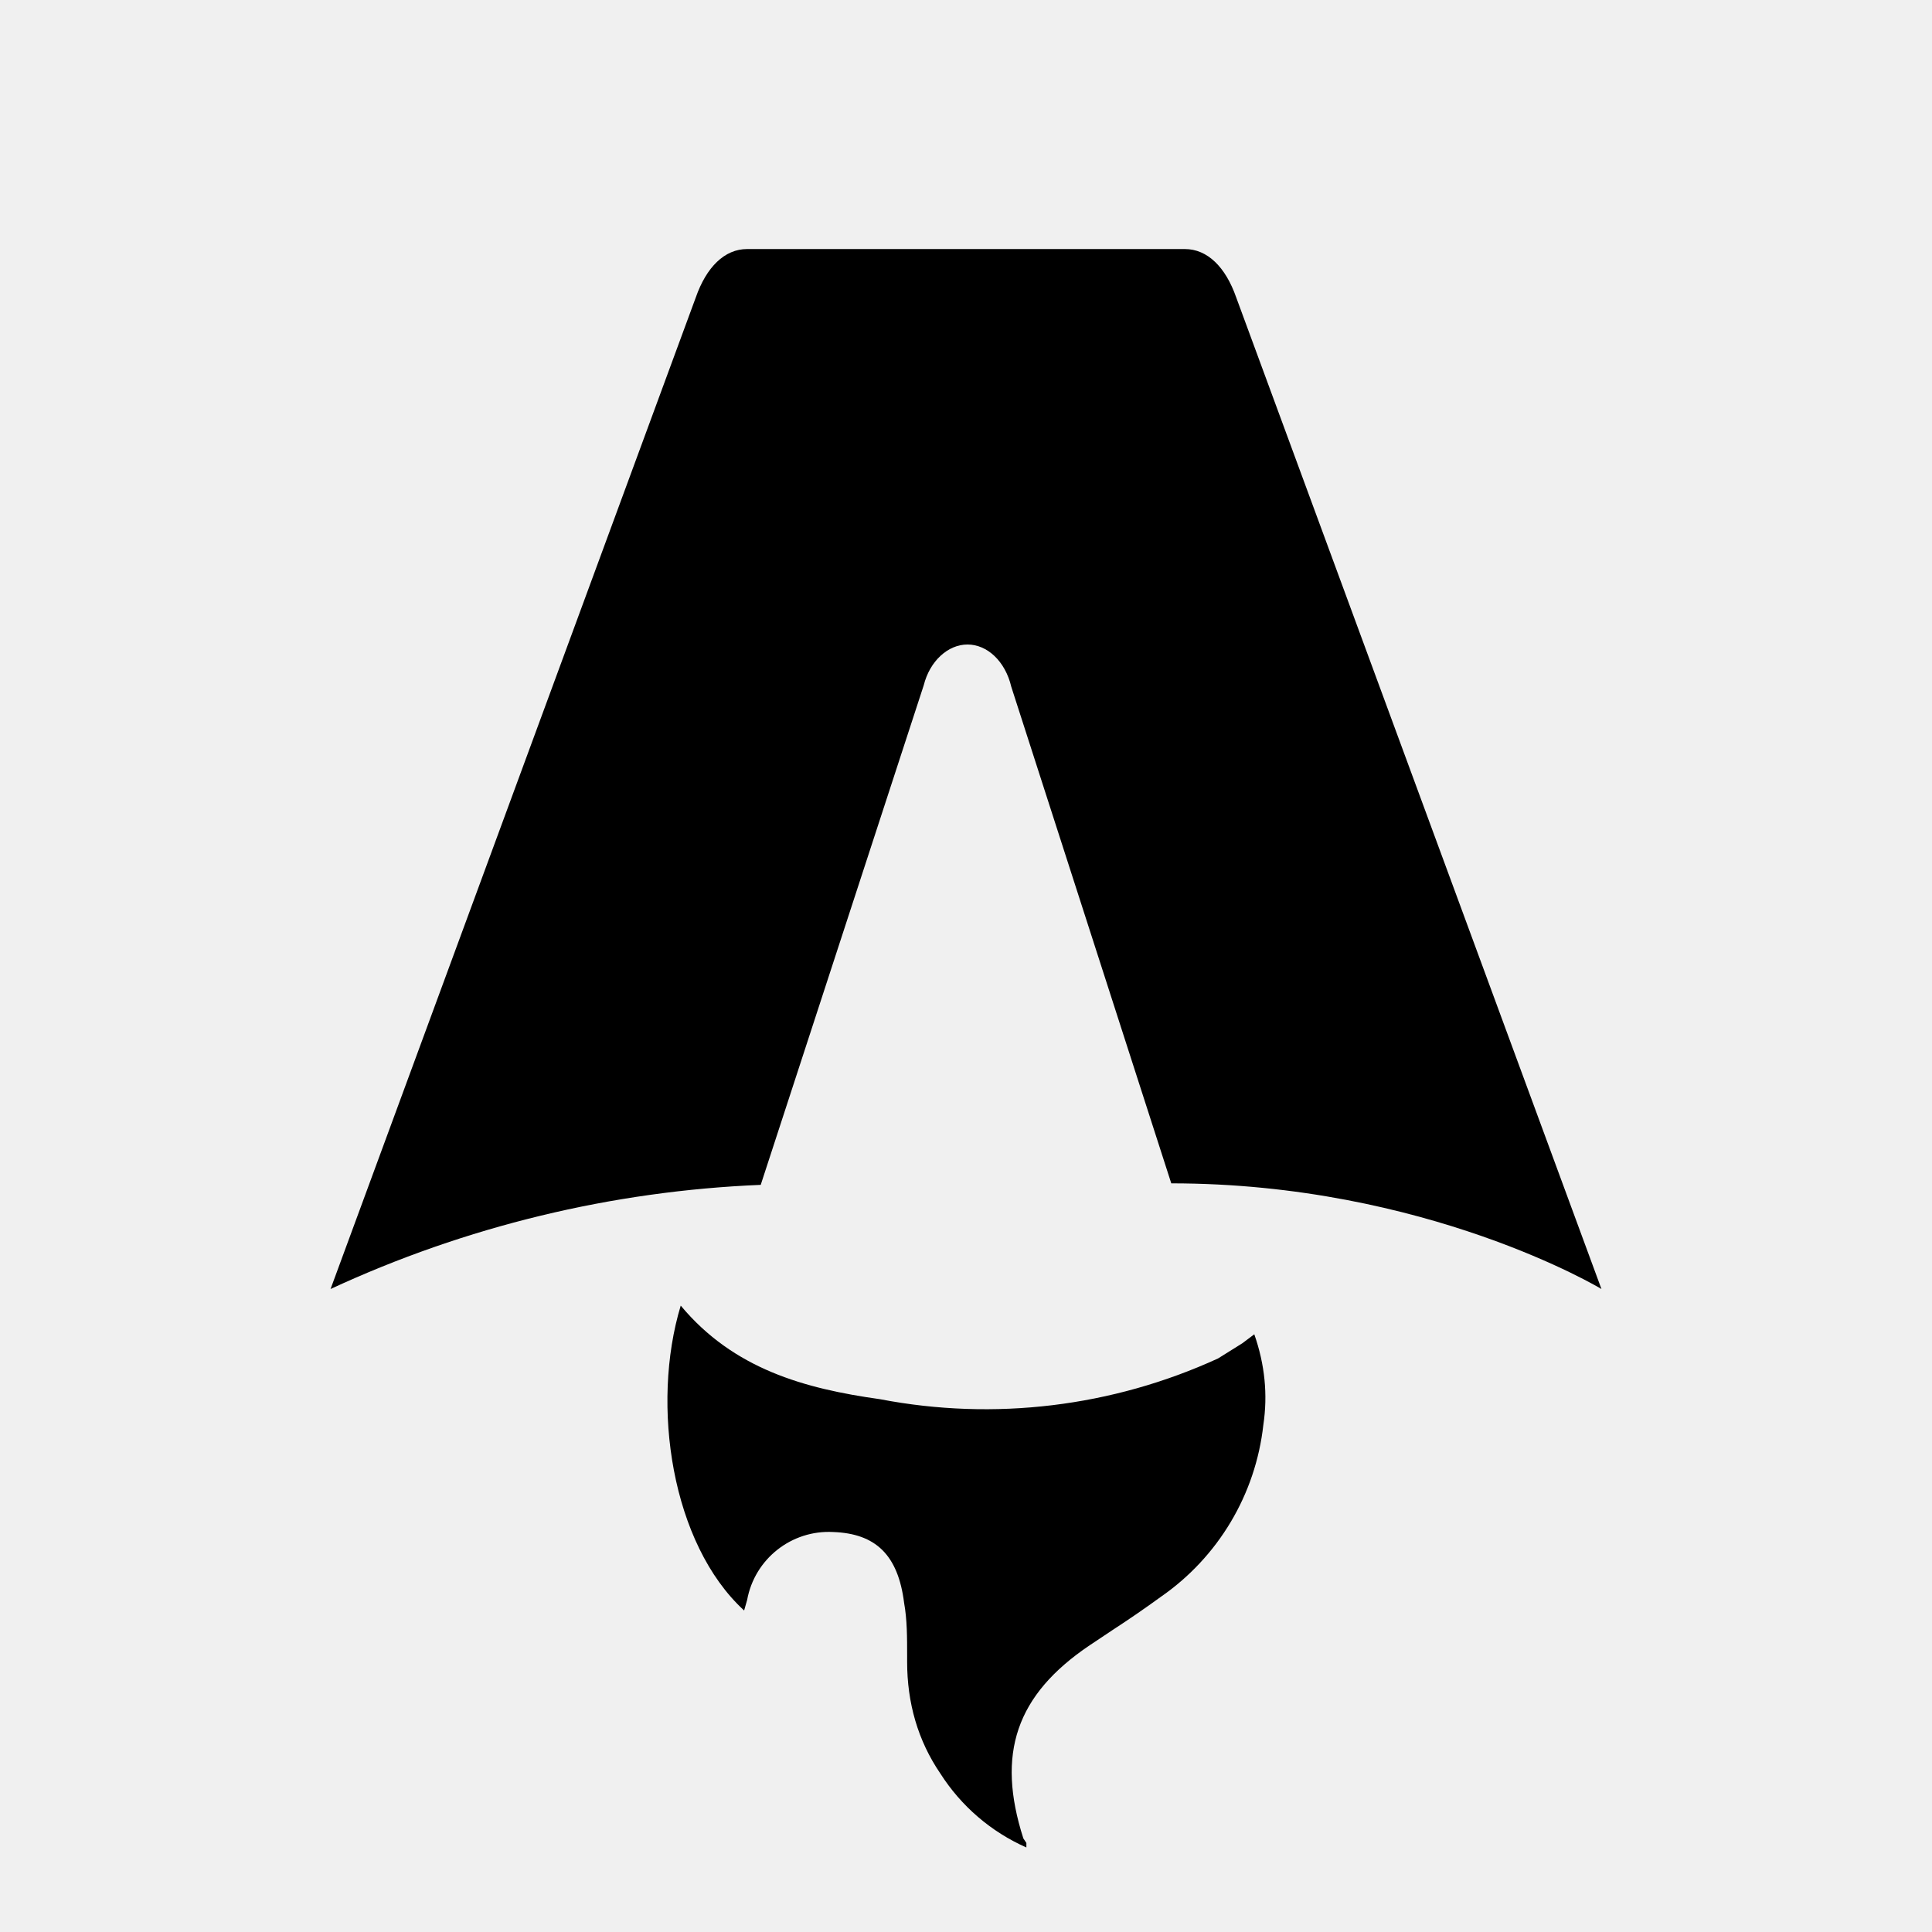
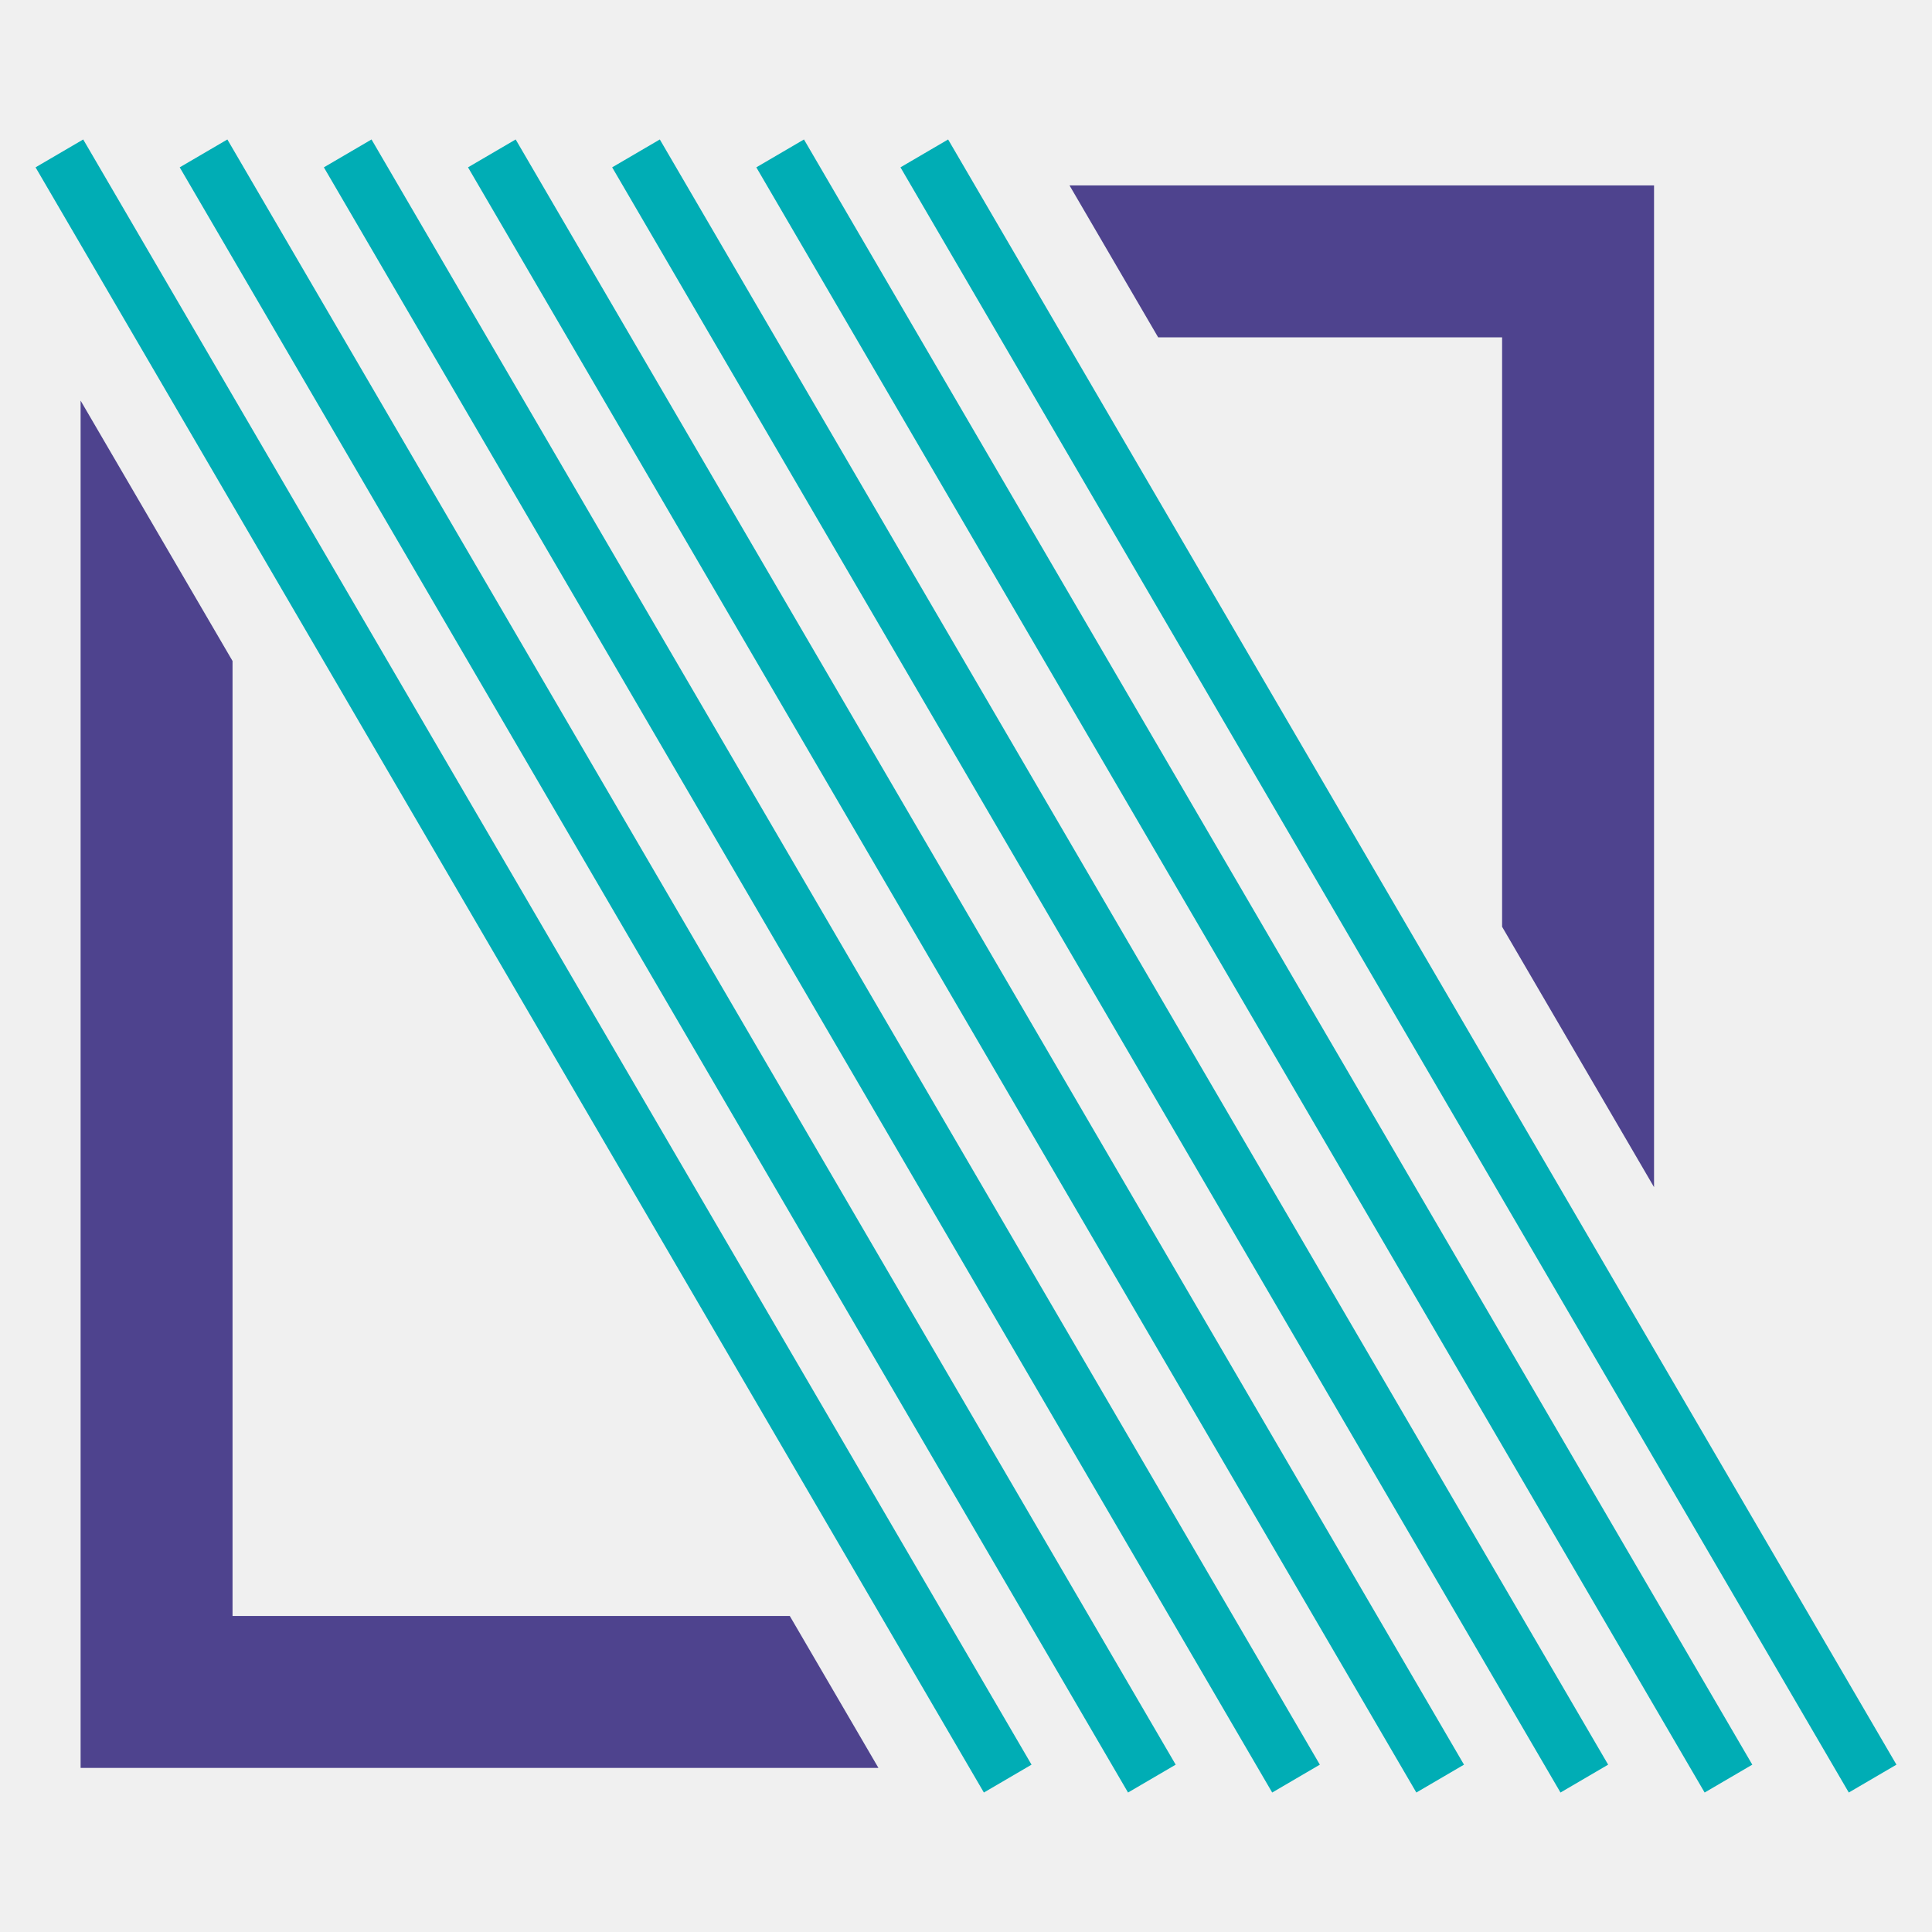
- <svg xmlns="http://www.w3.org/2000/svg" fill="none" viewBox="0 0 128 128">
-   <path d="M50.4 78.5a75.1 75.1 0 0 0-28.5 6.9l24.2-65.7c.7-2 1.9-3.2 3.4-3.2h29c1.5 0 2.7 1.2 3.4 3.2l24.2 65.7s-11.6-7-28.5-7L67 45.5c-.4-1.7-1.6-2.8-2.9-2.8-1.3 0-2.5 1.1-2.9 2.7L50.4 78.5Zm-1.1 28.2Zm-4.2-20.2c-2 6.6-.6 15.8 4.2 20.2a17.5 17.5 0 0 1 .2-.7 5.5 5.5 0 0 1 5.7-4.5c2.8.1 4.3 1.5 4.7 4.7.2 1.1.2 2.3.2 3.5v.4c0 2.7.7 5.2 2.2 7.4a13 13 0 0 0 5.7 4.9v-.3l-.2-.3c-1.8-5.6-.5-9.5 4.4-12.8l1.5-1a73 73 0 0 0 3.2-2.2 16 16 0 0 0 6.8-11.4c.3-2 .1-4-.6-6l-.8.6-1.6 1a37 37 0 0 1-22.4 2.7c-5-.7-9.7-2-13.2-6.2Z" />
-   <style>
-         path { fill: #000; }
-         @media (prefers-color-scheme: dark) {
-             path { fill: #FFF; }
-         }
-     </style>
+ <svg xmlns="http://www.w3.org/2000/svg" xml:space="preserve" fill-rule="evenodd" clip-rule="evenodd" image-rendering="optimizeQuality" shape-rendering="geometricPrecision" text-rendering="geometricPrecision" viewBox="0 0 15000 15000">
+   <g fill-rule="nonzero">
+     <path fill="#00adb5" d="m276.06 1299.2 7362.75 12617.99 369.98-216.41L646.03 1082.82zm1119.22 0 7362.75 12617.99 369.98-216.41L1765.26 1082.82zm1119.23 0 7362.75 12617.99 369.96-216.41L2884.47 1082.82zm1119.15 0 7362.76 12617.99 369.99-216.41L4003.65 1082.82zm1119.19 0 7362.75 12617.99 369.99-216.41L5122.83 1082.82zm1119.18 0 7362.76 12617.99 369.98-216.41L6241.98 1082.82zm1119.16 0 7362.75 12617.99 369.99-216.41L7361.17 1082.82z" />
+     <path fill="#4e438e" d="M1805.43 12546.48V5131.99L625.8 3110.36v10615.78h6194.44l-688.32-1179.66zm9856.84-9927.11v4576L12841.92 9217V1439.74H8303.77l688.34 1179.63z" />
+   </g>
</svg>
